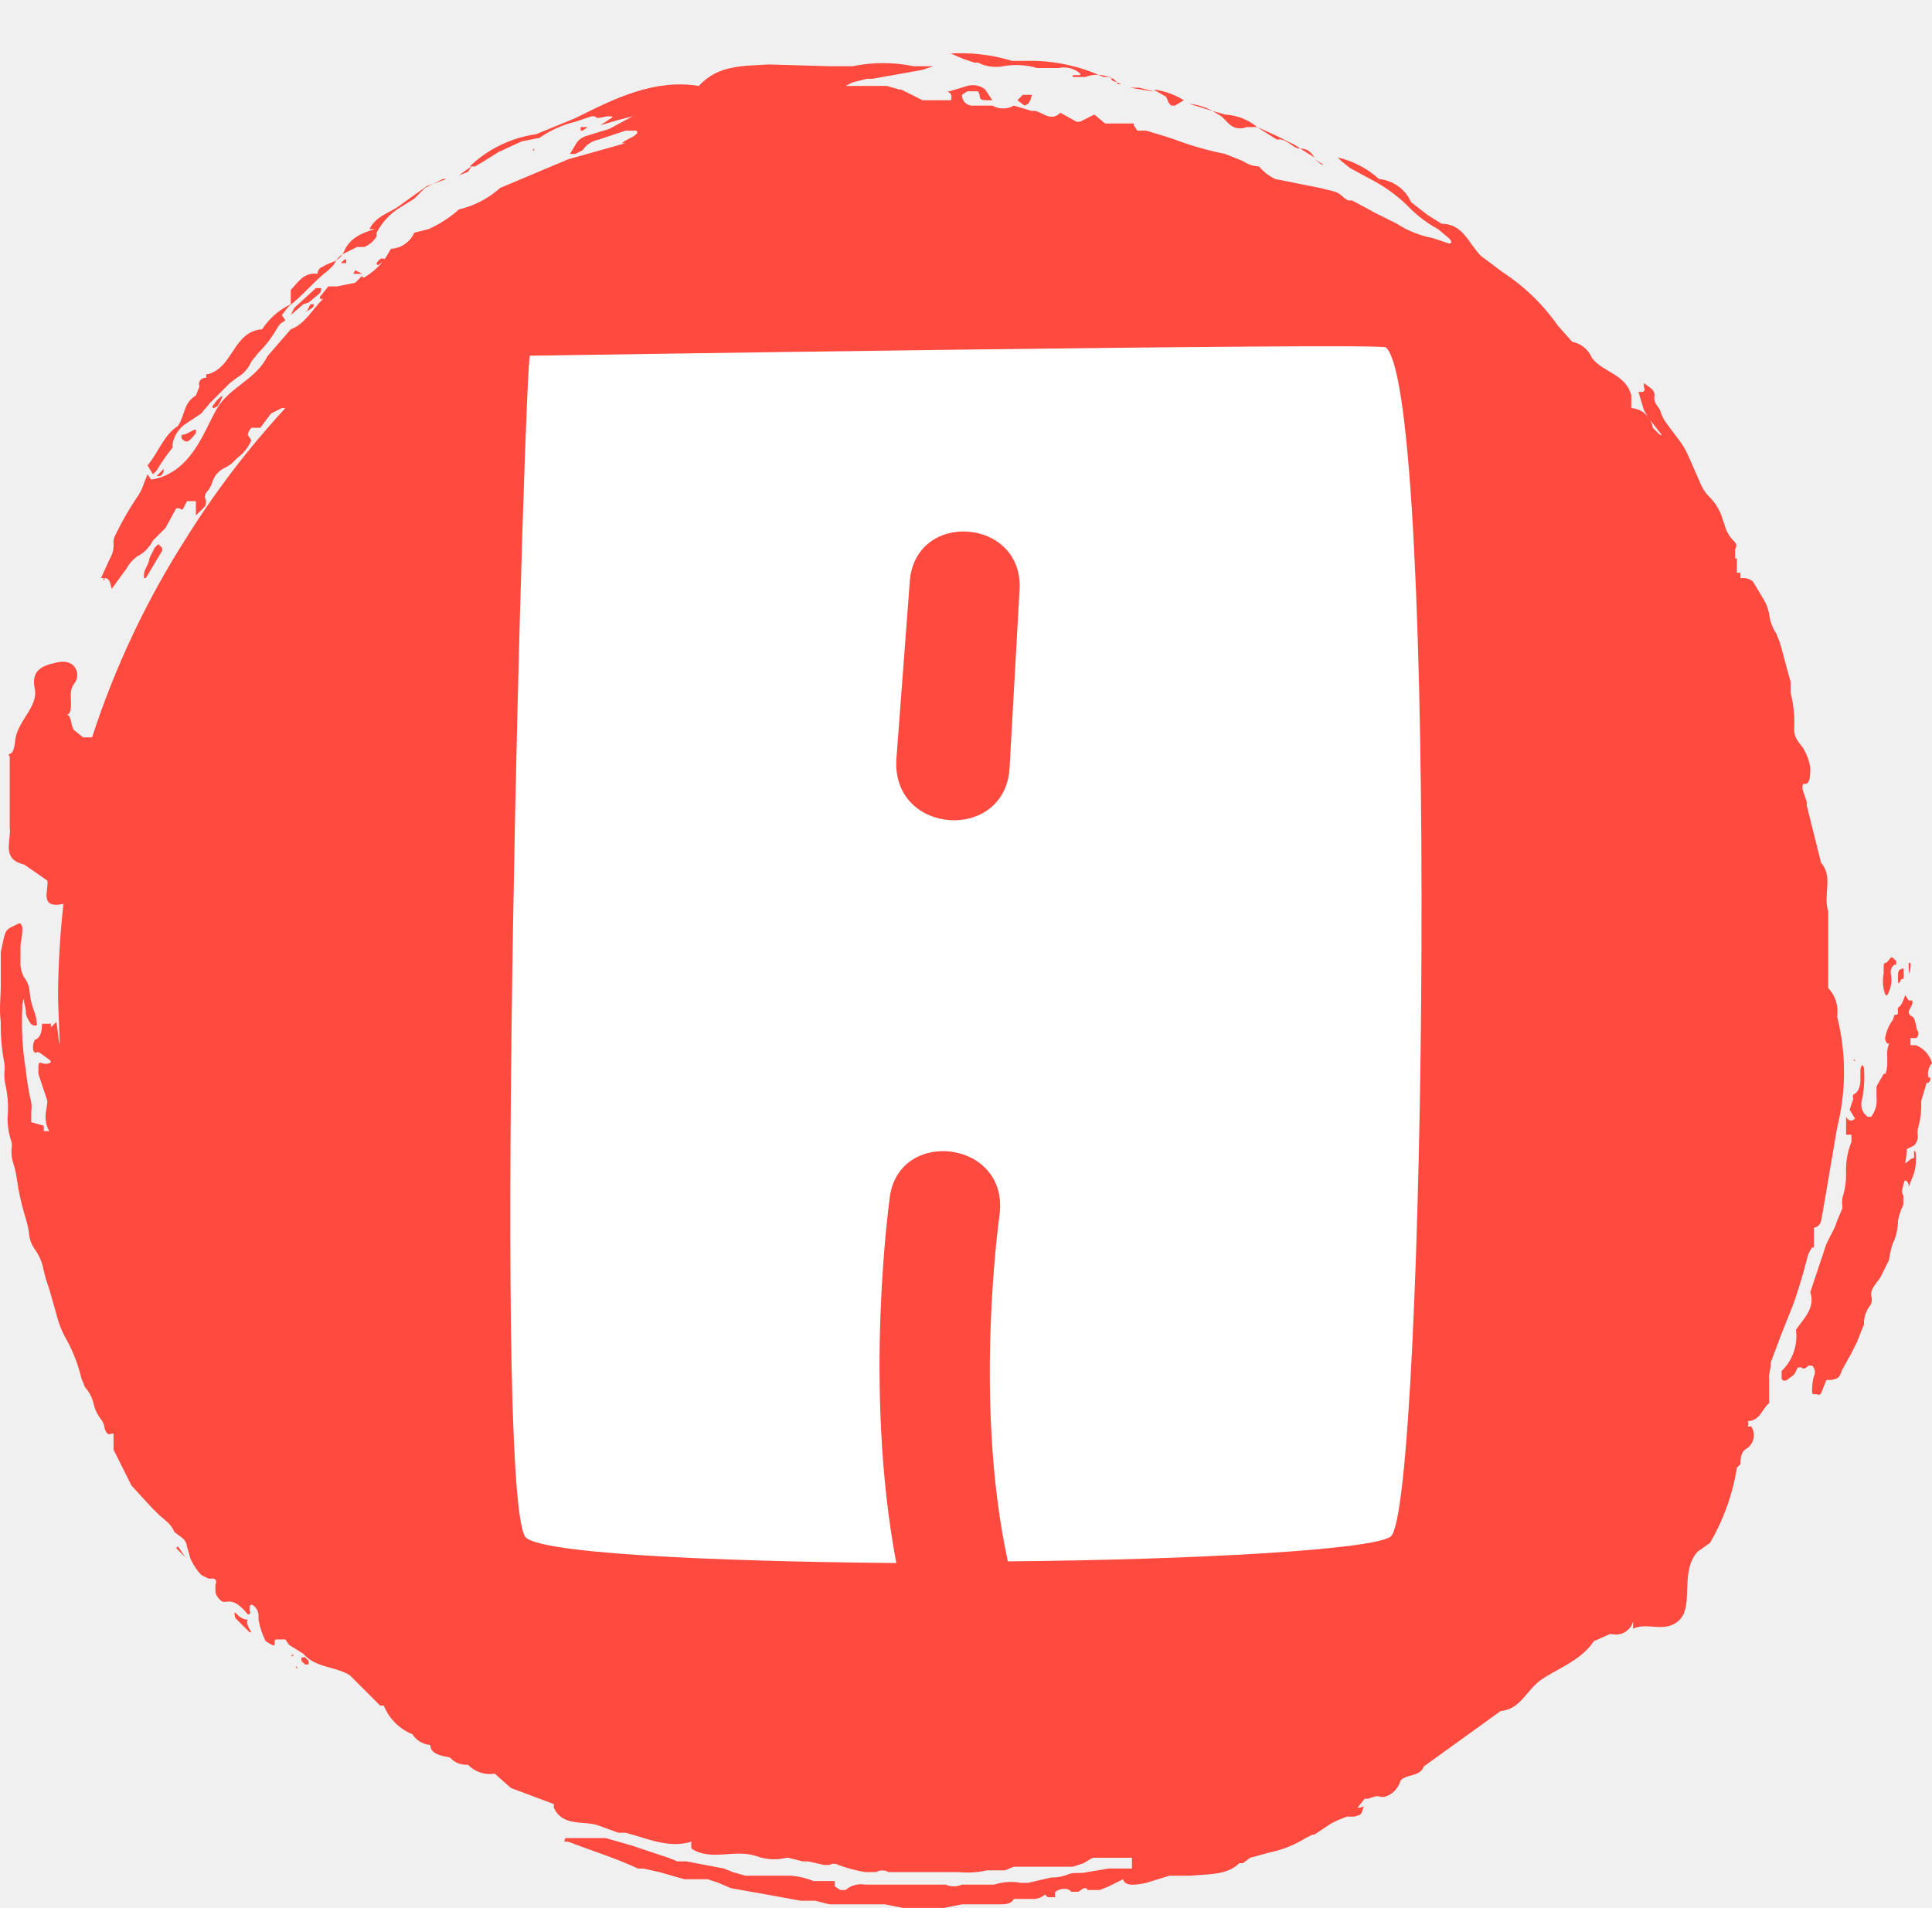
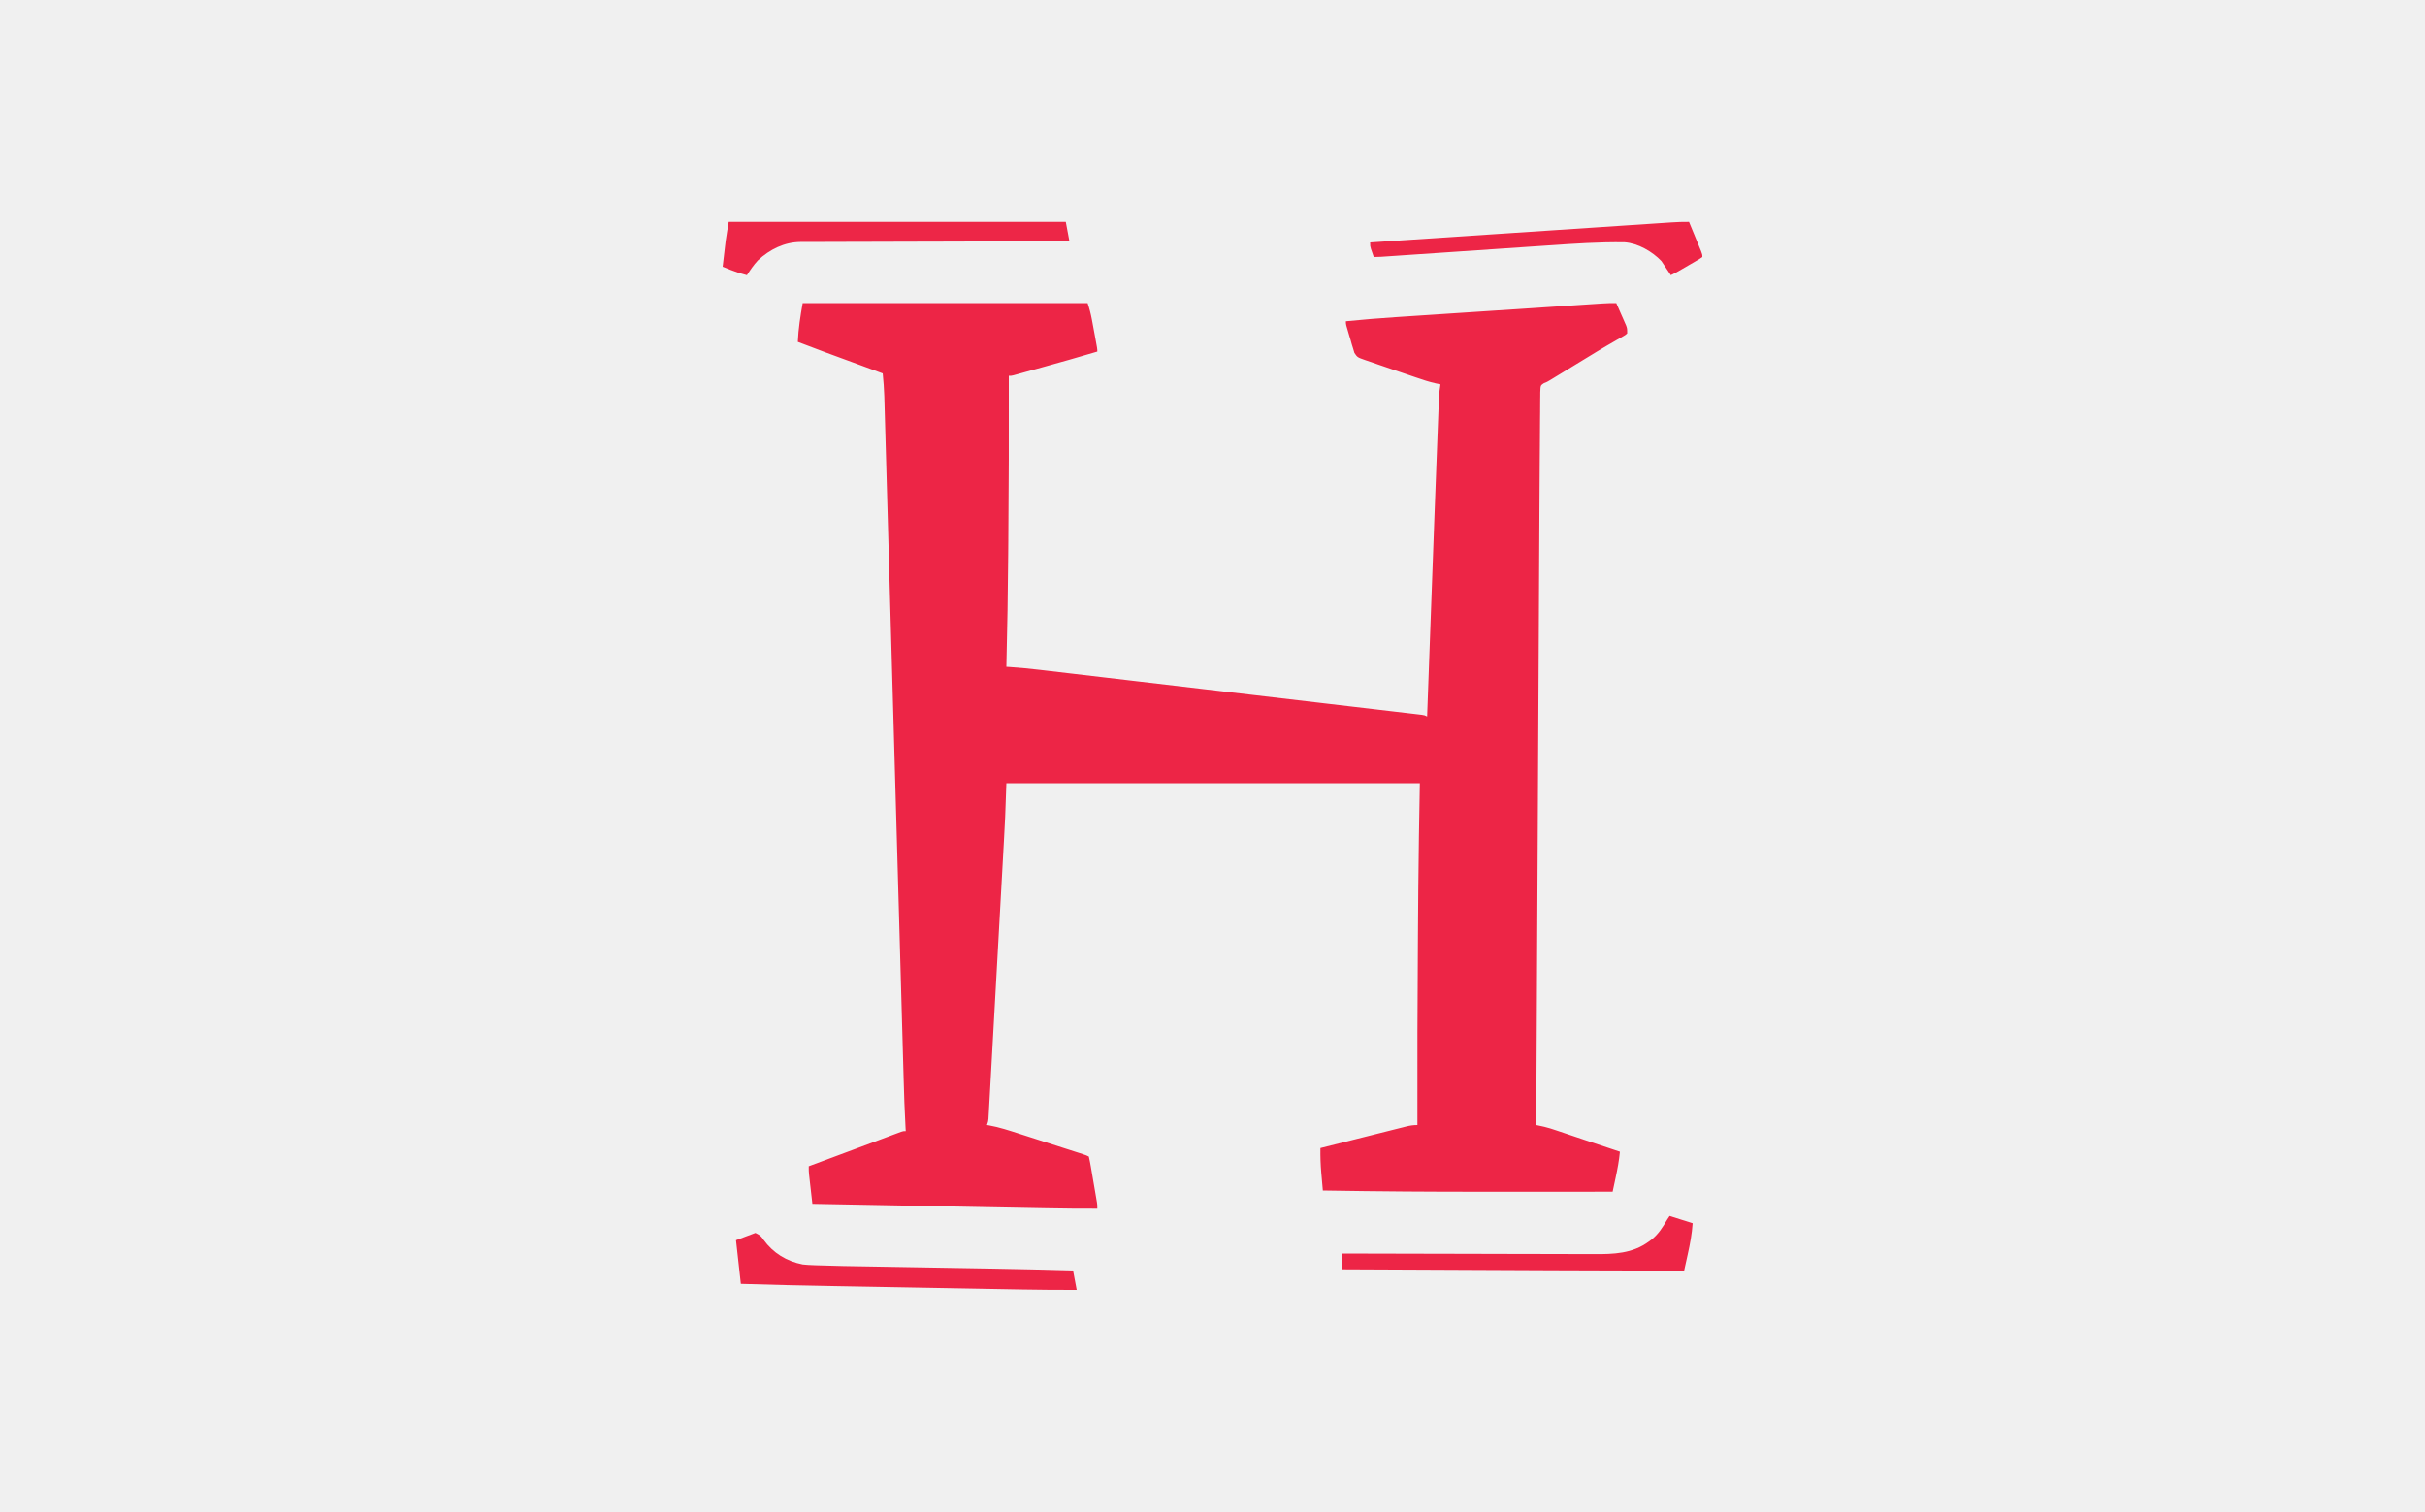
- <svg xmlns="http://www.w3.org/2000/svg" width="308.761" height="304.916" viewBox="0 0 106.008 104.687" class="css-1j8o68f" version="1.1" id="svg23">
-   <defs id="SvgjsDefs2684" />
-   <g id="SvgjsG2685" featurekey="rootContainer" transform="matrix(0.9820593,0,0,0.9820593,-0.05456052,0)" fill="#ff4a3f">
-     <g id="g17">
-       <path d="M19.8 15.3h.5l-.4-.2zm.5.1zm.8-.7c0 .1 0 .1.1.1l.4-.3c-.2-.1-.3-.1-.5.2zm.4-.2zm-4.1 2.3zm-.2.6l.3-.2c.1-.1.1-.2.1-.2h-.2l-.2.4c-.1-.1-.1 0 0 0zm2.2-2.9h-.1l-.2.2h.3zm-2.1 2.4l.6-.5c.1-.1.1-.2.1-.3h-.3l-1.2 1.1-.2.4.7-.6zm-1.1.8z" id="path3" />
-       <path d="M9.7 25v-.2a1.7 1.7 0 0 1 .7-1.1l.9-.6.5-.6.7-.7.4-.4.4-.3a1.9 1.9 0 0 0 .8-.9l.4-.5a5.9 5.9 0 0 0 1-1.3l.2-.3.3-.2-.2-.3.4-.5c.8-.6 1.4-1.4 2.2-2l.3-.3a1.4 1.4 0 0 1 .5-.6l.8-.4h.4a1.4 1.4 0 0 0 .7-.6V13a3.5 3.5 0 0 1 1.3-1.4l.8-.5.2-.2.4-.4 1-.5h.2l-1.1.4-1.4 1c-.6.5-1.4.6-1.8 1.4h.3c-.7.2-1.4.5-1.7 1.2s-.8.6-1.2.9a.4.4 0 0 0-.3.4c-.8-.1-1.1.5-1.5.9v.8a3.9 3.9 0 0 0-1.6 1.4c-1.6.1-1.6 2.1-3 2.5h-.1a.2.2 0 0 0 0 .2c-.3 0-.5.2-.4.5l-.2.5c-.7.4-.6 1.1-1 1.7-.8.5-1.1 1.5-1.7 2.2l.3.5.2-.2a11.6 11.6 0 0 1 .9-1.3zM53.9 3.3l.6.2h.2a2.2 2.2 0 0 0 1.4.2 4.1 4.1 0 0 1 1.9.1h1.2a1.4 1.4 0 0 1 1.2.3.1.1 0 0 1 0 .1H60a.1.1 0 0 0 0 .1h.7a1.8 1.8 0 0 1 1.3 0c.2 0 .1.1.2.2l.5.2h-.2c-.2-.4-.5-.4-.8-.4a9.7 9.7 0 0 0-4.3-.9h-.8A9.8 9.8 0 0 0 53 3h.2zm7.3 3.1zM50.3 4.7zm10.9 1.7h.2-.2zM19 14.7zm32.1-10zm17.6 2.2a.9.9 0 0 0 1 .2h.6a3.1 3.1 0 0 0-1.8-.7l-.7-.2.5.3zm-3.4-1.3c0 .1.1.2.2.3h.2l.5-.3a4.2 4.2 0 0 0-1.7-.6l.7.4zm7.4 2.7l.8.5c-.2-.3-.4-.5-.8-.5z" id="path5" />
-       <path d="M99 76.1l.6-1.6.6-1.5c.2-.5.6-1.8.8-2.6a1.7 1.7 0 0 1 .3-.7h.1v-1.1c.5-.1.4-.6.5-.9l.8-4.7a12.7 12.7 0 0 0 0-6.2 1.9 1.9 0 0 0-.5-1.6v-4.3c-.3-.9.3-1.9-.4-2.7L101 45a.4.4 0 0 0 0-.2l-.2-.6a.5.5 0 0 1 0-.4h.1c.3 0 .3-.5.3-.9a3 3 0 0 0-.4-1.1l-.3-.4a1.1 1.1 0 0 1-.2-.7 6.7 6.7 0 0 0-.2-2v-.6c-.2-.7-.4-1.5-.6-2.2l-.2-.5a2.5 2.5 0 0 1-.4-1.1 2.5 2.5 0 0 0-.3-.8l-.6-1a.8.8 0 0 0-.6-.2h-.1V32h-.2v-.8H97V31a.4.4 0 0 0 0-.1v-.2c.1-.2.1-.3-.1-.5a1.8 1.8 0 0 1-.4-.6l-.2-.6a2.9 2.9 0 0 0-.7-1.2 2.2 2.2 0 0 1-.5-.7l-.7-1.6a4.3 4.3 0 0 0-.6-1l-.6-.8a2.4 2.4 0 0 1-.4-.8l-.2-.3a.6.6 0 0 1-.1-.5.5.5 0 0 0-.2-.4l-.4-.3v.2c.1.2 0 .3-.1.3h-.2l.3 1 .3.5.7.9h-.1l-.2-.2-.2-.2a1.3 1.3 0 0 0-1.2-1.1v-.7c-.3-1.2-1.6-1.3-2.2-2.1a1.5 1.5 0 0 0-1.1-.9l-.8-.9a11.3 11.3 0 0 0-3.1-3l-.8-.6-.4-.3c-.7-.7-1-1.8-2.2-1.8l-.8-.5-.9-.7a2.2 2.2 0 0 0-1.8-1.3 5.1 5.1 0 0 0-2.3-1.2l.2.2.5.4 1.3.7a8.5 8.5 0 0 1 2.1 1.6 6.8 6.8 0 0 0 1.5 1.1l.6.5c.1.1.2.2.1.3H81l-.9-.3a5.6 5.6 0 0 1-2-.8l-1.2-.6-1.3-.7h-.2c-.3-.1-.4-.4-.8-.5l-.8-.2-2.5-.5a2.6 2.6 0 0 1-.9-.7 1.7 1.7 0 0 1-.9-.3l-1-.4a18.1 18.1 0 0 1-2.8-.8l-.6-.2-1-.3h-.5l-.2-.3v-.1h-1.6l-.6-.5-.4.2-.4.2h-.2l-.9-.5c-.6.6-1.1-.2-1.6-.1l-1-.3a1.2 1.2 0 0 1-1.2 0h-1.2a.6.6 0 0 1-.5-.6l.3-.2h.6a.7.7 0 0 1 .1.3c0 .2.2.2.5.2h.2l-.4-.6a1.1 1.1 0 0 0-1-.2l-1 .3H53c.3.2.2.3.2.5h-1.6l-.4-.2-.8-.4h-.1l-.7-.2h-2.3l.4-.2.8-.2h.3l1.7-.3 1.1-.2.6-.2h-1.1a8.4 8.4 0 0 0-3.4 0h-1.3L43 3.6c-1.4.1-2.8 0-3.9 1.2-2.5-.4-4.7.7-6.9 1.8l-2.2.9a6.7 6.7 0 0 0-3.7 1.8h.3l.5-.3.8-.5 1.3-.6 1-.2a6 6 0 0 1 2-.9l.9-.3h.2c.1.2.5 0 .7 0h.2c.1 0 .1.1 0 .1l-.6.4 1-.3.8-.2-1.3.7-1.3.4a1 1 0 0 0-.6.5l-.3.5h.3l.4-.2a1.4 1.4 0 0 1 .9-.6l1.5-.5h.5a.1.1 0 0 1 .1.2c-.2.2-.6.3-.8.5h.2l-3.2.9-3.8 1.6a5.2 5.2 0 0 1-2.3 1.2 6.6 6.6 0 0 1-1.7 1.1l-.8.2a1.5 1.5 0 0 1-1.3.9l-.3.5a3.7 3.7 0 0 1-1.2 1.1h-.1v-.1l-.2.2-.2.2-1 .2h-.5l-.4.5c-.1.1-.1.2 0 .2h.1c-.6.6-1 1.4-1.8 1.7L15 19.9c-.6 1.2-1.8 1.6-2.6 2.6s-1.4 3.9-3.9 4.3l-.2-.3-.2.5a2.7 2.7 0 0 1-.4.8 16.9 16.9 0 0 0-1.2 2.1.8.8 0 0 0-.1.5 1.4 1.4 0 0 1-.2.8l-.5 1.1h.2c.3 0 .3.3.4.6l.8-1.1a2.2 2.2 0 0 1 .6-.7 2 2 0 0 0 .9-.9l.3-.3.4-.4.6-1.1h.2c.1.1.1.1.2 0l.2-.4h.5v.8l.5-.5a.5.5 0 0 0 0-.5.4.4 0 0 1 .1-.3 1.5 1.5 0 0 0 .3-.5 1.3 1.3 0 0 1 .8-.9l.3-.2.3-.3a2.4 2.4 0 0 0 .8-1l-.2-.3c0-.1.1-.3.2-.4h.5l.6-.8.6-.3h.2a48.8 48.8 0 0 0-5.5 7.2h-.1.1a48.4 48.4 0 0 0-5.3 11.2h-.5l-.5-.4c-.2-.2-.1-.7-.4-.9h.1c.3-.5-.1-1.2.3-1.7s.1-1.4-.9-1.2-1.5.5-1.3 1.5-1 1.8-1.1 2.9-.5.5-.3.9v3.9c.1.8-.5 1.8.8 2.1l1.3.9c.1.5-.5 1.6.9 1.3a49.2 49.2 0 0 0-.3 5c0 1.1.1 2.2.1 3.3v-.4c-.1-.4-.1-.8-.2-1.3l-.3.3v-.2h-.5c0 .5-.1.8-.4.9a.9.9 0 0 0-.1.5c0 .1.1.3.2.2s.4.2.7.4-.2.3-.4.2-.2.1-.2.3v.3l.5 1.5c0 .3-.1.6-.1.9a1.7 1.7 0 0 0 .2.8h-.3v-.3l-.7-.2v-.6a1.5 1.5 0 0 0 0-.5 14.6 14.6 0 0 1-.3-1.8 16.6 16.6 0 0 1-.2-3.5.9.9 0 0 1 .1-.5v.2a2.9 2.9 0 0 1 .1.5.8.8 0 0 0 .1.4c.1.2.2.4.4.4s.1-.1.1-.2a2.1 2.1 0 0 0-.1-.5 4.2 4.2 0 0 1-.3-1.3 1.5 1.5 0 0 0-.3-.7 1.6 1.6 0 0 1-.2-.9v-.8c0-.3.1-.6.1-.9a.5.5 0 0 0-.1-.4h-.1c-.8.4-.7.2-1 1.6V55c0 .7-.1 1.4 0 2.1a10.8 10.8 0 0 0 .2 2.3 1.8 1.8 0 0 1 0 .5 3.1 3.1 0 0 0 .1.9 5.9 5.9 0 0 1 .1 1.3 3.9 3.9 0 0 0 .2 1.7 1.2 1.2 0 0 1 0 .4 2.1 2.1 0 0 0 .1.8 4.9 4.9 0 0 1 .2.9 14 14 0 0 0 .5 2.2 5 5 0 0 1 .2 1 1.7 1.7 0 0 0 .3.7 2.9 2.9 0 0 1 .5 1.2 8.5 8.5 0 0 0 .3 1l.4 1.4a5.4 5.4 0 0 0 .6 1.5 8.5 8.5 0 0 1 .8 2.1l.2.5a2.1 2.1 0 0 1 .5 1 2.1 2.1 0 0 0 .4.8 1 1 0 0 1 .2.5c.1.3.2.4.4.3h.1v.9l.5 1 .5 1 1.1 1.2.4.4c.3.3.7.5.9 1l.4.3a.7.7 0 0 1 .3.5l.2.7a3.3 3.3 0 0 0 .6.9l.4.2h.3a.2.2 0 0 1 .1.3 2.5 2.5 0 0 0 0 .5.9.9 0 0 0 .4.5h.2c.4-.1.8.2 1.2.7h.1c0-.1.1-.1 0-.2v-.2c0-.1.1-.2.2-.1a.7.7 0 0 1 .3.6v.2a4.3 4.3 0 0 0 .4 1.2c.5.3.5.3.5.1s0-.2.2-.2h.4l.2.3.8.5c.7.8 1.8.7 2.6 1.2l1.7 1.7h.2a2.9 2.9 0 0 0 1.6 1.6 1.3 1.3 0 0 0 1 .6c0 .5.6.6 1.1.7a1.2 1.2 0 0 0 .8.4h.2a1.7 1.7 0 0 0 1.5.5l.9.8 2.4.9v.2c.5 1.1 1.7.7 2.5 1l1.1.4h.4c1.2.3 2.4.9 3.7.5a.7.7 0 0 0 0 .4c1.1.7 2.4 0 3.6.4a2.9 2.9 0 0 0 1.7.1h.1l.8.2h.3l.9.2h.3a.5.5 0 0 1 .5 0 7.9 7.9 0 0 0 1.5.4h.6a.7.7 0 0 1 .7 0h3.9a5 5 0 0 0 1.6-.1h1l.5-.2H60l.6-.2.5-.3h2.2v.6H62l-1.2.2c-.4.1-.7 0-1 .1a2.4 2.4 0 0 1-1 .2l-1.3.3h-.4a3.1 3.1 0 0 0-1.5.1h-1.8a1.1 1.1 0 0 1-.9 0h-4.5a1.3 1.3 0 0 0-1.1.3H47l-.3-.2v-.3h-1.2a4.1 4.1 0 0 0-1.3-.3h-2.5l-.7-.2-.5-.2-2.1-.4h-.5l-.5-.2-2.1-.7-1.4-.4h-2.2c-.1 0-.1.1-.1.2h.2c1.3.5 2.6.9 3.9 1.5h.3l.9.2 1.4.4h1.3l.6.2.7.3 1.7.3 1.1.2 1.1.2h.8l.8.2h3.1l1 .2h2.3l1-.2H56c.4 0 .6-.1.7-.3h1a1 1 0 0 0 .8-.3c-.1.1 0 .1.1.2h.4v-.2c0-.1 0-.1.2-.2s.6-.1.7.1h.4l.3-.2c.2 0 .2 0 .2.1h.7l.5-.2.8-.4c.1.3.4.4 1.3.2l1.3-.4h1.2c.9-.1 2 0 2.7-.7h.2l.4-.3 1.1-.3a6.1 6.1 0 0 0 2-.8l.4-.2h.1l.9-.6.4-.2.5-.2h.4c.4-.1.4-.1.5-.4s0-.1-.2-.1h-.1l.4-.5h.2c.3-.1.5-.2.7-.1h.2a1.3 1.3 0 0 0 .9-.9c.3-.4 1.1-.2 1.3-.8l4.3-3.1c1.1-.1 1.4-1.1 2.2-1.7s2.3-1.1 3-2.2l.9-.4h.1a1 1 0 0 0 1.2-.7v.4c.8-.4 1.8.3 2.6-.5s0-2.7 1-3.8l.7-.5a12.1 12.1 0 0 0 1.5-4.2l.2-.2c0-.3 0-.7.4-.9a.9.9 0 0 0 .2-1.2h-.2a.3.3 0 0 0 0-.3c.7 0 .8-.7 1.2-1V77a.5.5 0 0 1 0-.2 3.8 3.8 0 0 0 .1-.7zM5.9 32.2z" id="path7" />
-       <path d="M26.4 9.3l-.3.2-.4.3.5-.2zm6.1-2h.1l.3-.2h-.4zm-2.6 1l-.1.1h.1v-.1zm-1.5 1.4zm1.3-.2zm-6.3 3.1zM9.2 26.2l-.4.4H9a.4.4 0 0 0 .2-.4zm3-3.5a2.1 2.1 0 0 0 .3-.6 1.5 1.5 0 0 0-.5.5c-.1.1-.1.2 0 .2zM11 24.2V24c-.2 0-.5.3-.8.3v.2c.3.3.4.2.8-.3zm3 66.2zM73.9 9.2h.1l-.5-.3zm-2.5-1.4c.5-.1.8.4 1.2.5h.1l-.3-.2-1-.5-1.1-.5.3.2zM52.8 3.1zm11.7 2h-.1l-1.2-.2h.5zm2 .7l1.3.4a3.3 3.3 0 0 0-1.3-.4zm-9 0a1 1 0 0 0 .2-.5h-.5l-.3.3.4.3zm9 1.6zM49.9 4.2zm2.9.7zM48.5 4zm13.8 2.1a.5.5 0 0 0 0 .1zm44.8 52.3h-.3V58h.3c.1 0 .2-.3.1-.4s-.1-.7-.3-.8a.3.3 0 0 1-.2-.3l.2-.4a.4.4 0 0 0 0-.2h-.2l-.2-.3c-.1.3-.2.6-.4.7a.5.5 0 0 0 0 .2c0 .1 0 .2-.1.2h-.1a1.1 1.1 0 0 1-.1.3 2.3 2.3 0 0 0-.4.9.4.4 0 0 0 .1.4h.1a1.7 1.7 0 0 0-.1.8v.4a1.8 1.8 0 0 1-.1.5h-.1l-.4.7v.6a1.5 1.5 0 0 1-.3 1.1h-.2l-.2-.2a.9.9 0 0 1-.1-.8 6.5 6.5 0 0 0 .1-1.7c0-.1-.1-.2-.1-.2a.5.5 0 0 0-.1.3v.6c0 .2-.1.6-.3.7s-.1.2-.1.3l-.2.6.3.5c-.2.2-.4.1-.5-.1v1h.3v.4a4.2 4.2 0 0 0-.3 1.4 3.3 3.3 0 0 0 0 .4 4 4 0 0 1-.2 1.3 2 2 0 0 0 0 .6l-.3.7a3.2 3.2 0 0 1-.3.7l-.3.6-.9 2.7c.3.9-.4 1.5-.8 2.1a2.7 2.7 0 0 1-.8 2.3v.4c0 .1.1.2.3.1l.4-.3.2-.4h.2c.1.1.2.1.4-.1h.2a.5.5 0 0 1 .1.6 2.9 2.9 0 0 0-.1.8c0 .1 0 .2.1.2h.2c.1.1.2 0 .3-.3l.2-.5h.3c.4-.1.4-.1.6-.6l.5-.9.3-.6.4-1a1.6 1.6 0 0 1 .3-1 .6.6 0 0 0 .1-.6c0-.2 0-.3.2-.6l.3-.4.5-1a4.7 4.7 0 0 1 .2-.9 3 3 0 0 0 .3-1.3 3.8 3.8 0 0 1 .3-.9v-.5c-.1-.2-.1-.2 0-.6s.1-.2.2-.2a.4.4 0 0 1 .1.3l.2-.5a2.3 2.3 0 0 0 .2-.9v-.3c0-.1 0-.3-.1-.3v.4c-.2 0-.3.2-.5.3a6.4 6.4 0 0 0 .1-.8l.4-.2a.7.7 0 0 0 .2-.6 1.4 1.4 0 0 1 0-.3 4.8 4.8 0 0 0 .2-1.4v-.2l.3-1h.1a.3.3 0 0 0 .1-.3h-.1a.9.9 0 0 1 .2-.8 1.5 1.5 0 0 0-.9-1zm-1.2 7.8zm-.2-9.9zm0 0zM9.1 30.8a.3.3 0 0 0 0-.2l-.2-.2-.2.2-.3.6c0 .3-.3.6-.3.9v.2h.1zm96.3 24.8h.1a1.7 1.7 0 0 0 .2-1.2.5.5 0 0 1 .2-.5h.1v-.2l-.2-.2h-.1c-.1.1-.2.3-.3.3s-.1.1-.1.3v.3a2.2 2.2 0 0 0 .1 1.2zM13.2 90.1c-.1 0 0 .2 0 .3l.8.8h.1c-.2-.3-.3-.6-.2-.7a.9.9 0 0 1-.5-.2zm.8.3zm92.3-35.7h.1a2 2 0 0 0 0-.6c-.3.1-.3.1-.3.6s.1.1.2 0z" id="path9" />
-       <path d="M106.7 62a.6.6 0 0 0 .1-.5c0-.1-.1-.2-.1-.1h-.2v.2c0 .4.1.5.2.4zm.1-8.2h-.1v.6a1 1 0 0 0 .1-.6zM17.1 92.6h-.2v.2l.2.2h.2v-.2zm86.6-33.3c0-.1 0-.1-.1-.1zM9.9 86.5l.5.5-.4-.6z" id="path11" />
-       <circle cx="10.5" cy="87.1" transform="rotate(-24.8 10.4 87.159)" id="circle13" />
-       <path d="M9.7 30.1h-.1v.2-.2h.1zm83.2-6.6l-.2-.3h-.1zm-14.7 77.1zM5.9 32.2zm-.1.2a.3.3 0 0 0 .1-.2v.2zm1.9-4.9zM61.5 2.4zm42.8 58.2v.1-.1zM16.4 92.5h-.1c.1.1.2 0 .1-.1zm.2.7h.1l-.1-.1v.1zm73.9-71.3zm15.2 34.4zM14.6 91.7zm92.1-37zm-.8 11.4zM34.6 0z" id="path15" />
-     </g>
-   </g>
-   <g id="SvgjsG2686" featurekey="nameFeature-0" transform="matrix(2.284354,0,0,2.284354,27.98006,-5.60952)" fill="#ffffff">
-     <path d="M9.6 16.48 l-0.32 4.24 c-0.08 1.8 2.6 1.96 2.72 0.2 l0.24 -4.28 c0.12 -1.76 -2.56 -1.96 -2.64 -0.16 z M0.48 11 l0 0 c0.04 0 20.48 -0.32 20.56 -0.2 c1.28 1.12 0.96 27.8 0.12 28.56 c-0.4 0.32 -4.64 0.56 -9.2 0.6 c-0.84 -3.84 -0.2 -8.32 -0.2 -8.32 c0.24 -1.8 -2.44 -2.12 -2.64 -0.4 c0 0.04 -0.64 4.52 0.16 8.76 c-4.56 -0.04 -8.68 -0.24 -8.92 -0.64 c-0.8 -1.44 0 -28.28 0.12 -28.36 z" id="path20" />
-   </g>
+ <svg xmlns="http://www.w3.org/2000/svg" version="1.1" width="2000" height="1247">
+   <path d="M0 0 C77.55 0 155.1 0 235 0 C236.542 4.625 237.625 8.763 238.508 13.516 C238.638 14.213 238.769 14.91 238.903 15.628 C239.175 17.09 239.446 18.552 239.714 20.015 C240.126 22.258 240.545 24.5 240.965 26.742 C243 37.694 243 37.694 243 40 C227.839 44.527 212.612 48.811 197.365 53.039 C195.201 53.639 193.037 54.24 190.873 54.842 C187.794 55.698 184.714 56.551 181.633 57.402 C180.691 57.665 179.749 57.927 178.779 58.197 C177.483 58.554 177.483 58.554 176.161 58.918 C175.023 59.232 175.023 59.232 173.863 59.554 C172 60 172 60 170 60 C170.002 60.747 170.004 61.494 170.007 62.263 C170.132 106.826 169.976 151.384 169.594 195.945 C169.563 199.634 169.533 203.322 169.503 207.011 C169.249 238.014 168.79 269.005 168 300 C168.845 300.054 169.691 300.107 170.562 300.163 C179.156 300.738 187.682 301.577 196.236 302.594 C197.612 302.755 198.988 302.916 200.364 303.077 C204.103 303.515 207.841 303.956 211.579 304.399 C215.627 304.877 219.674 305.351 223.722 305.826 C231.631 306.755 239.54 307.687 247.449 308.62 C253.873 309.378 260.298 310.135 266.723 310.891 C267.639 310.999 268.555 311.107 269.499 311.218 C271.36 311.437 273.222 311.656 275.083 311.875 C292.502 313.925 309.92 315.979 327.339 318.034 C342.292 319.798 357.246 321.559 372.2 323.317 C389.577 325.36 406.954 327.405 424.331 329.454 C426.182 329.673 428.033 329.891 429.883 330.109 C430.794 330.216 431.704 330.324 432.642 330.434 C439.067 331.192 445.492 331.947 451.917 332.702 C459.734 333.621 467.551 334.542 475.368 335.467 C479.358 335.939 483.348 336.409 487.339 336.877 C490.986 337.304 494.634 337.735 498.281 338.168 C500.235 338.4 502.189 338.627 504.144 338.855 C505.292 338.992 506.441 339.129 507.624 339.271 C508.621 339.388 509.618 339.506 510.645 339.627 C513 340 513 340 515 341 C515.03 340.162 515.059 339.323 515.089 338.459 C516.964 285.267 518.906 232.078 520.932 178.892 C521.364 167.577 521.792 156.262 522.217 144.947 C522.524 136.79 522.833 128.632 523.145 120.475 C523.328 115.671 523.51 110.868 523.69 106.063 C523.856 101.618 524.025 97.172 524.197 92.727 C524.259 91.106 524.32 89.485 524.38 87.864 C524.461 85.65 524.547 83.437 524.634 81.224 C524.704 79.373 524.704 79.373 524.776 77.485 C525.003 73.949 525.452 70.499 526 67 C524.751 66.748 523.503 66.496 522.217 66.236 C516.515 64.965 511.055 63.123 505.535 61.227 C504.462 60.862 503.388 60.497 502.283 60.12 C500.024 59.351 497.765 58.579 495.508 57.806 C492.078 56.63 488.646 55.463 485.213 54.297 C483.008 53.545 480.803 52.792 478.598 52.039 C477.584 51.694 476.57 51.349 475.525 50.994 C473.601 50.333 471.679 49.662 469.761 48.979 C467.903 48.32 466.035 47.687 464.159 47.078 C457.515 44.762 457.515 44.762 455.039 41.099 C454.714 40.002 454.389 38.904 454.055 37.773 C453.494 35.979 453.494 35.979 452.922 34.148 C452.404 32.281 452.404 32.281 451.875 30.375 C451.299 28.496 451.299 28.496 450.711 26.578 C448 17.613 448 17.613 448 15 C461.749 13.627 475.493 12.481 489.281 11.58 C491.205 11.451 493.13 11.323 495.054 11.194 C500.206 10.851 505.358 10.511 510.51 10.172 C515.928 9.815 521.347 9.455 526.765 9.095 C535.841 8.493 544.918 7.893 553.995 7.295 C564.481 6.604 574.966 5.909 585.452 5.212 C595.575 4.54 605.698 3.87 615.821 3.2 C620.117 2.916 624.413 2.632 628.709 2.346 C633.756 2.011 638.803 1.678 643.851 1.347 C645.701 1.225 647.552 1.102 649.402 0.979 C651.927 0.811 654.453 0.645 656.979 0.48 C657.71 0.431 658.441 0.382 659.193 0.331 C663.136 0.076 667.049 -0.047 671 0 C672.512 3.412 674.007 6.83 675.5 10.25 C675.929 11.218 676.359 12.186 676.801 13.184 C677.207 14.118 677.613 15.053 678.031 16.016 C678.597 17.304 678.597 17.304 679.174 18.618 C680 21 680 21 680 25 C678.529 26.333 678.529 26.333 676.434 27.523 C675.65 27.98 674.867 28.436 674.059 28.906 C672.762 29.633 672.762 29.633 671.438 30.375 C669.588 31.447 667.739 32.52 665.891 33.594 C664.921 34.152 663.951 34.71 662.951 35.285 C658.151 38.074 653.422 40.976 648.688 43.875 C646.767 45.046 644.847 46.216 642.926 47.387 C641.961 47.975 640.996 48.563 640.002 49.169 C634.795 52.345 629.585 55.516 624.375 58.688 C622.926 59.57 622.926 59.57 621.448 60.47 C620.093 61.295 620.093 61.295 618.711 62.137 C617.92 62.618 617.129 63.1 616.314 63.596 C614 65 614 65 611.399 66.011 C608.891 67.697 608.891 67.697 608.526 69.812 C608.325 72.293 608.292 74.734 608.307 77.224 C608.293 78.172 608.278 79.121 608.264 80.098 C608.223 83.272 608.217 86.445 608.212 89.62 C608.19 91.881 608.166 94.143 608.14 96.404 C608.077 102.403 608.045 108.403 608.018 114.402 C607.989 120.117 607.933 125.832 607.879 131.547 C607.762 144.747 607.693 157.947 607.63 171.147 C607.6 177.275 607.567 183.404 607.534 189.532 C607.466 202.02 607.401 214.508 607.339 226.996 C607.277 239.319 607.214 251.643 607.149 263.966 C607.144 264.739 607.14 265.512 607.136 266.308 C607.115 270.235 607.095 274.162 607.074 278.089 C606.927 305.736 606.784 333.383 606.643 361.03 C606.506 387.849 606.367 414.669 606.227 441.489 C606.222 442.319 606.218 443.149 606.214 444.004 C606.17 452.342 606.126 460.68 606.082 469.018 C605.993 485.996 605.904 502.973 605.816 519.951 C605.812 520.731 605.808 521.512 605.803 522.315 C605.532 574.21 605.266 626.105 605 678 C605.604 678.13 606.208 678.261 606.83 678.395 C608.03 678.657 608.03 678.657 609.253 678.925 C610.043 679.097 610.832 679.268 611.646 679.445 C615.141 680.269 618.514 681.381 621.91 682.539 C622.632 682.781 623.355 683.023 624.099 683.273 C626.422 684.053 628.742 684.839 631.062 685.625 C632.667 686.165 634.271 686.704 635.876 687.243 C639.076 688.319 642.276 689.396 645.475 690.476 C651.728 692.584 657.989 694.667 664.25 696.75 C666.172 697.39 668.094 698.031 670.016 698.672 C671.344 699.115 672.672 699.557 674 700 C673.33 707.322 671.983 714.379 670.438 721.562 C670.204 722.667 669.97 723.771 669.729 724.908 C669.156 727.606 668.58 730.304 668 733 C644.854 733.031 621.708 733.051 598.562 733.062 C597.709 733.063 596.855 733.063 595.976 733.064 C552.023 733.086 508.075 733.062 464.125 732.5 C463.189 732.488 462.253 732.476 461.289 732.464 C450.526 732.325 439.763 732.172 429 732 C428.659 728.23 428.329 724.459 428 720.688 C427.857 719.109 427.857 719.109 427.711 717.498 C427.121 710.645 426.877 703.877 427 697 C436.839 694.517 446.679 692.039 456.52 689.568 C461.09 688.42 465.659 687.271 470.228 686.118 C474.636 685.005 479.045 683.897 483.455 682.791 C485.138 682.369 486.82 681.945 488.502 681.519 C490.857 680.923 493.213 680.333 495.569 679.744 C496.266 679.566 496.962 679.389 497.679 679.206 C500.936 678.399 503.612 678 507 678 C506.998 677.183 506.996 676.365 506.993 675.523 C506.866 625.9 507.023 576.28 507.39 526.659 C507.426 521.657 507.462 516.656 507.497 511.654 C507.546 504.732 507.598 497.81 507.653 490.888 C507.672 488.373 507.691 485.859 507.709 483.344 C507.918 454.225 508.506 425.117 509 396 C396.47 396 283.94 396 168 396 C167.67 405.24 167.34 414.48 167 424 C166.276 438.448 166.276 438.448 165.998 443.379 C165.936 444.481 165.875 445.583 165.811 446.719 C165.747 447.858 165.683 448.998 165.617 450.172 C165.481 452.644 165.344 455.116 165.208 457.589 C164.88 463.52 164.55 469.452 164.219 475.383 C163.949 480.201 163.681 485.019 163.414 489.837 C163.375 490.529 163.337 491.221 163.297 491.934 C163.219 493.341 163.141 494.747 163.063 496.154 C162.336 509.239 161.605 522.325 160.874 535.411 C160.205 547.379 159.54 559.348 158.878 571.317 C158.195 583.655 157.509 595.992 156.82 608.329 C156.434 615.238 156.049 622.146 155.668 629.054 C155.311 635.525 154.949 641.996 154.584 648.466 C154.451 650.843 154.319 653.221 154.189 655.598 C154.011 658.832 153.829 662.065 153.645 665.299 C153.594 666.248 153.543 667.196 153.491 668.174 C153.441 669.037 153.391 669.9 153.339 670.789 C153.297 671.535 153.256 672.281 153.213 673.05 C153 675 153 675 152 678 C152.529 678.084 153.057 678.168 153.602 678.255 C162.187 679.787 170.377 682.518 178.656 685.191 C180.251 685.702 181.846 686.213 183.442 686.723 C186.764 687.786 190.086 688.853 193.406 689.923 C197.666 691.295 201.928 692.661 206.191 694.025 C210.263 695.328 214.335 696.635 218.406 697.941 C219.183 698.19 219.96 698.439 220.76 698.696 C222.948 699.398 225.135 700.102 227.322 700.807 C228.567 701.207 229.811 701.608 231.093 702.02 C234 703 234 703 236 704 C236.68 706.921 237.236 709.788 237.727 712.742 C237.955 714.061 237.955 714.061 238.189 715.407 C238.511 717.271 238.828 719.135 239.142 721 C239.622 723.857 240.114 726.712 240.609 729.566 C240.92 731.375 241.23 733.183 241.539 734.992 C241.686 735.849 241.833 736.705 241.984 737.587 C242.185 738.783 242.185 738.783 242.389 740.003 C242.507 740.704 242.626 741.405 242.748 742.127 C243 744 243 744 243 747 C228.993 747.05 214.998 746.903 200.993 746.633 C198.872 746.593 196.751 746.554 194.63 746.515 C188.939 746.409 183.248 746.301 177.557 746.192 C171.585 746.079 165.613 745.968 159.64 745.856 C148.361 745.645 137.082 745.432 125.802 745.218 C112.948 744.975 100.095 744.734 87.241 744.493 C60.827 743.998 34.414 743.5 8 743 C7.496 738.584 6.998 734.167 6.5 729.75 C6.357 728.496 6.214 727.241 6.066 725.949 C5.931 724.744 5.796 723.539 5.656 722.297 C5.531 721.187 5.405 720.076 5.275 718.933 C5 716 5 716 5 712 C18.778 706.864 32.557 701.73 46.337 696.6 C51.978 694.499 57.619 692.396 63.257 690.287 C65.219 689.552 67.182 688.82 69.145 688.087 C71.368 687.258 73.589 686.427 75.81 685.592 C76.761 685.238 77.712 684.884 78.691 684.52 C79.886 684.073 79.886 684.073 81.104 683.616 C83 683 83 683 85 683 C84.937 681.916 84.873 680.832 84.808 679.716 C84.044 666.216 83.616 652.716 83.241 639.201 C83.171 636.738 83.101 634.275 83.03 631.812 C82.878 626.49 82.728 621.167 82.579 615.845 C82.357 607.93 82.133 600.015 81.908 592.101 C81.529 578.779 81.152 565.457 80.777 552.136 C80.264 533.944 79.747 515.753 79.23 497.561 C78.989 489.074 78.748 480.586 78.507 472.098 C78.483 471.249 78.458 470.399 78.434 469.524 C77.86 449.336 77.288 429.148 76.716 408.959 C76.679 407.636 76.679 407.636 76.641 406.285 C76.057 385.679 75.474 365.073 74.891 344.467 C74.689 337.311 74.486 330.154 74.284 322.998 C74.259 322.114 74.234 321.231 74.208 320.321 C73.637 300.15 73.066 279.978 72.493 259.807 C72.469 258.959 72.445 258.112 72.42 257.238 C72.18 248.773 71.939 240.309 71.698 231.844 C71.58 227.68 71.461 223.516 71.343 219.352 C71.32 218.533 71.296 217.713 71.272 216.869 C70.898 203.688 70.526 190.507 70.155 177.326 C69.782 164.086 69.407 150.847 69.029 137.607 C68.805 129.744 68.583 121.881 68.363 114.018 C68.199 108.146 68.031 102.274 67.862 96.402 C67.794 94.028 67.728 91.653 67.662 89.279 C67.573 86.05 67.48 82.821 67.386 79.593 C67.361 78.673 67.337 77.752 67.312 76.804 C67.122 70.508 66.632 64.267 66 58 C64.859 57.58 64.859 57.58 63.695 57.152 C57.256 54.784 50.817 52.415 44.378 50.045 C41.03 48.813 37.682 47.581 34.334 46.349 C31.091 45.157 27.849 43.964 24.608 42.77 C22.793 42.102 20.978 41.435 19.163 40.768 C11.415 37.914 3.699 34.984 -4 32 C-3.537 21.04 -1.926 10.912 0 0 Z " fill="#ED2546" transform="translate(662,250)" />
+   <path d="M0 0 C91.74 0 183.48 0 278 0 C278.99 5.28 279.98 10.56 281 16 C279.244 16.004 279.244 16.004 277.452 16.007 C249.631 16.065 221.811 16.137 193.991 16.229 C190.564 16.24 187.137 16.251 183.71 16.262 C183.028 16.265 182.346 16.267 181.643 16.269 C170.608 16.304 159.573 16.329 148.538 16.35 C137.208 16.372 125.879 16.405 114.549 16.449 C108.189 16.473 101.828 16.491 95.467 16.498 C89.477 16.504 83.487 16.524 77.497 16.554 C75.302 16.563 73.106 16.567 70.911 16.565 C67.906 16.563 64.901 16.58 61.896 16.601 C61.034 16.596 60.172 16.592 59.284 16.587 C45.823 16.742 33.847 22.687 24.082 31.766 C20.584 35.519 17.752 39.681 15 44 C13.54 43.59 12.082 43.171 10.625 42.75 C9.813 42.518 9.001 42.286 8.164 42.047 C3.694 40.568 -0.643 38.781 -5 37 C-4.546 33.083 -4.086 29.166 -3.625 25.25 C-3.499 24.158 -3.372 23.066 -3.242 21.941 C-3.113 20.852 -2.984 19.763 -2.852 18.641 C-2.736 17.656 -2.621 16.672 -2.502 15.657 C-1.783 10.421 -0.869 5.213 0 0 Z " fill="#ED2647" transform="translate(601,183)" />
+   <path d="M0 0 C3.821 1.911 4.518 2.355 6.688 5.625 C14.663 16.604 25.705 23.348 39 26 C41.891 26.347 44.772 26.477 47.681 26.58 C48.569 26.617 49.456 26.653 50.37 26.691 C65.06 27.248 79.766 27.428 94.464 27.674 C98.947 27.75 103.431 27.83 107.914 27.909 C117.374 28.076 126.835 28.239 136.295 28.401 C150.466 28.644 164.637 28.89 178.807 29.139 C184.083 29.232 189.359 29.323 194.635 29.412 C217.095 29.794 239.547 30.332 262 31 C262.99 36.28 263.98 41.56 265 47 C249.906 47.044 234.824 46.93 219.733 46.649 C217.617 46.611 215.502 46.573 213.386 46.535 C207.712 46.434 202.037 46.33 196.363 46.225 C190.365 46.115 184.368 46.007 178.37 45.898 C168.293 45.716 158.216 45.531 148.138 45.346 C136.582 45.133 125.025 44.924 113.469 44.715 C102.249 44.513 91.03 44.309 79.81 44.104 C75.085 44.017 70.36 43.932 65.635 43.847 C39.75 43.38 13.876 42.821 -12 42 C-13.32 30.12 -14.64 18.24 -16 6 C-10.72 4.02 -5.44 2.04 0 0 Z " fill="#ED2546" transform="translate(623,1017)" />
+   <path d="M0 0 C6.27 1.98 12.54 3.96 19 6 C18.409 14.771 16.851 23.121 14.938 31.688 C14.428 33.992 13.919 36.297 13.411 38.602 C13.147 39.8 12.883 40.998 12.61 42.233 C12.308 43.603 12.308 43.603 12 45 C-24.072 45.03 -60.142 44.97 -96.214 44.798 C-102.367 44.769 -108.521 44.742 -114.674 44.714 C-126.222 44.662 -137.769 44.609 -149.316 44.555 C-162.507 44.493 -175.698 44.433 -188.889 44.373 C-215.926 44.25 -242.963 44.126 -270 44 C-270 39.71 -270 35.42 -270 31 C-268.845 31.004 -267.69 31.007 -266.5 31.011 C-239.02 31.098 -211.541 31.164 -184.062 31.204 C-180.672 31.209 -177.283 31.214 -173.894 31.22 C-173.219 31.221 -172.545 31.222 -171.85 31.223 C-160.955 31.24 -150.06 31.272 -139.165 31.309 C-127.968 31.346 -116.772 31.368 -105.576 31.376 C-99.294 31.382 -93.013 31.394 -86.731 31.423 C-80.808 31.45 -74.886 31.458 -68.963 31.452 C-66.799 31.454 -64.635 31.461 -62.472 31.477 C-46.259 31.587 -30.534 31.095 -17 21 C-16.295 20.487 -15.59 19.974 -14.863 19.445 C-9.138 14.887 -5.681 9.248 -2 3 C-1.34 2.01 -0.68 1.02 0 0 Z " fill="#ED2546" transform="translate(1377,1003)" />
+   <path d="M0 0 C1.571 3.807 3.137 7.615 4.7 11.426 C5.232 12.722 5.766 14.018 6.3 15.313 C7.068 17.174 7.831 19.036 8.594 20.898 C9.055 22.019 9.515 23.14 9.99 24.294 C11 27 11 27 11 29 C9.044 30.389 9.044 30.389 6.328 31.969 C5.354 32.54 4.379 33.111 3.375 33.699 C2.344 34.293 1.312 34.888 0.25 35.5 C-0.766 36.094 -1.782 36.689 -2.828 37.301 C-10.904 42.008 -10.904 42.008 -15 44 C-15.387 43.408 -15.773 42.817 -16.172 42.207 C-17.763 39.792 -19.379 37.395 -21 35 C-21.578 34.134 -22.155 33.267 -22.75 32.375 C-30.271 24.437 -42.082 17.636 -53.177 16.845 C-74.155 16.545 -94.971 17.971 -115.885 19.423 C-120.85 19.766 -125.816 20.098 -130.782 20.432 C-140.146 21.063 -149.509 21.702 -158.872 22.345 C-171.627 23.22 -184.384 24.082 -197.14 24.945 C-200.206 25.153 -203.273 25.36 -206.339 25.568 C-207.332 25.635 -208.326 25.702 -209.349 25.772 C-215.246 26.171 -221.143 26.572 -227.039 26.976 C-230.688 27.225 -234.336 27.474 -237.984 27.723 C-239.678 27.839 -241.371 27.955 -243.065 28.071 C-245.37 28.23 -247.675 28.387 -249.981 28.544 C-251.272 28.633 -252.562 28.721 -253.892 28.813 C-255.926 28.935 -257.963 29 -260 29 C-260.506 27.564 -261.004 26.126 -261.5 24.688 C-261.918 23.487 -261.918 23.487 -262.344 22.262 C-263 20 -263 20 -263 17 C-230.506 14.832 -198.013 12.666 -165.519 10.503 C-161.682 10.248 -157.846 9.992 -154.01 9.737 C-153.246 9.686 -152.482 9.635 -151.695 9.583 C-139.329 8.76 -126.964 7.935 -114.598 7.109 C-101.909 6.262 -89.22 5.417 -76.531 4.574 C-68.702 4.053 -60.872 3.531 -53.043 3.007 C-47.039 2.606 -41.035 2.207 -35.031 1.809 C-32.568 1.645 -30.105 1.481 -27.643 1.315 C-24.282 1.09 -20.921 0.867 -17.561 0.645 C-16.097 0.546 -16.097 0.546 -14.604 0.445 C-9.723 0.126 -4.892 -0.069 0 0 Z " fill="#ED2546" transform="translate(1393,183)" />
</svg>
